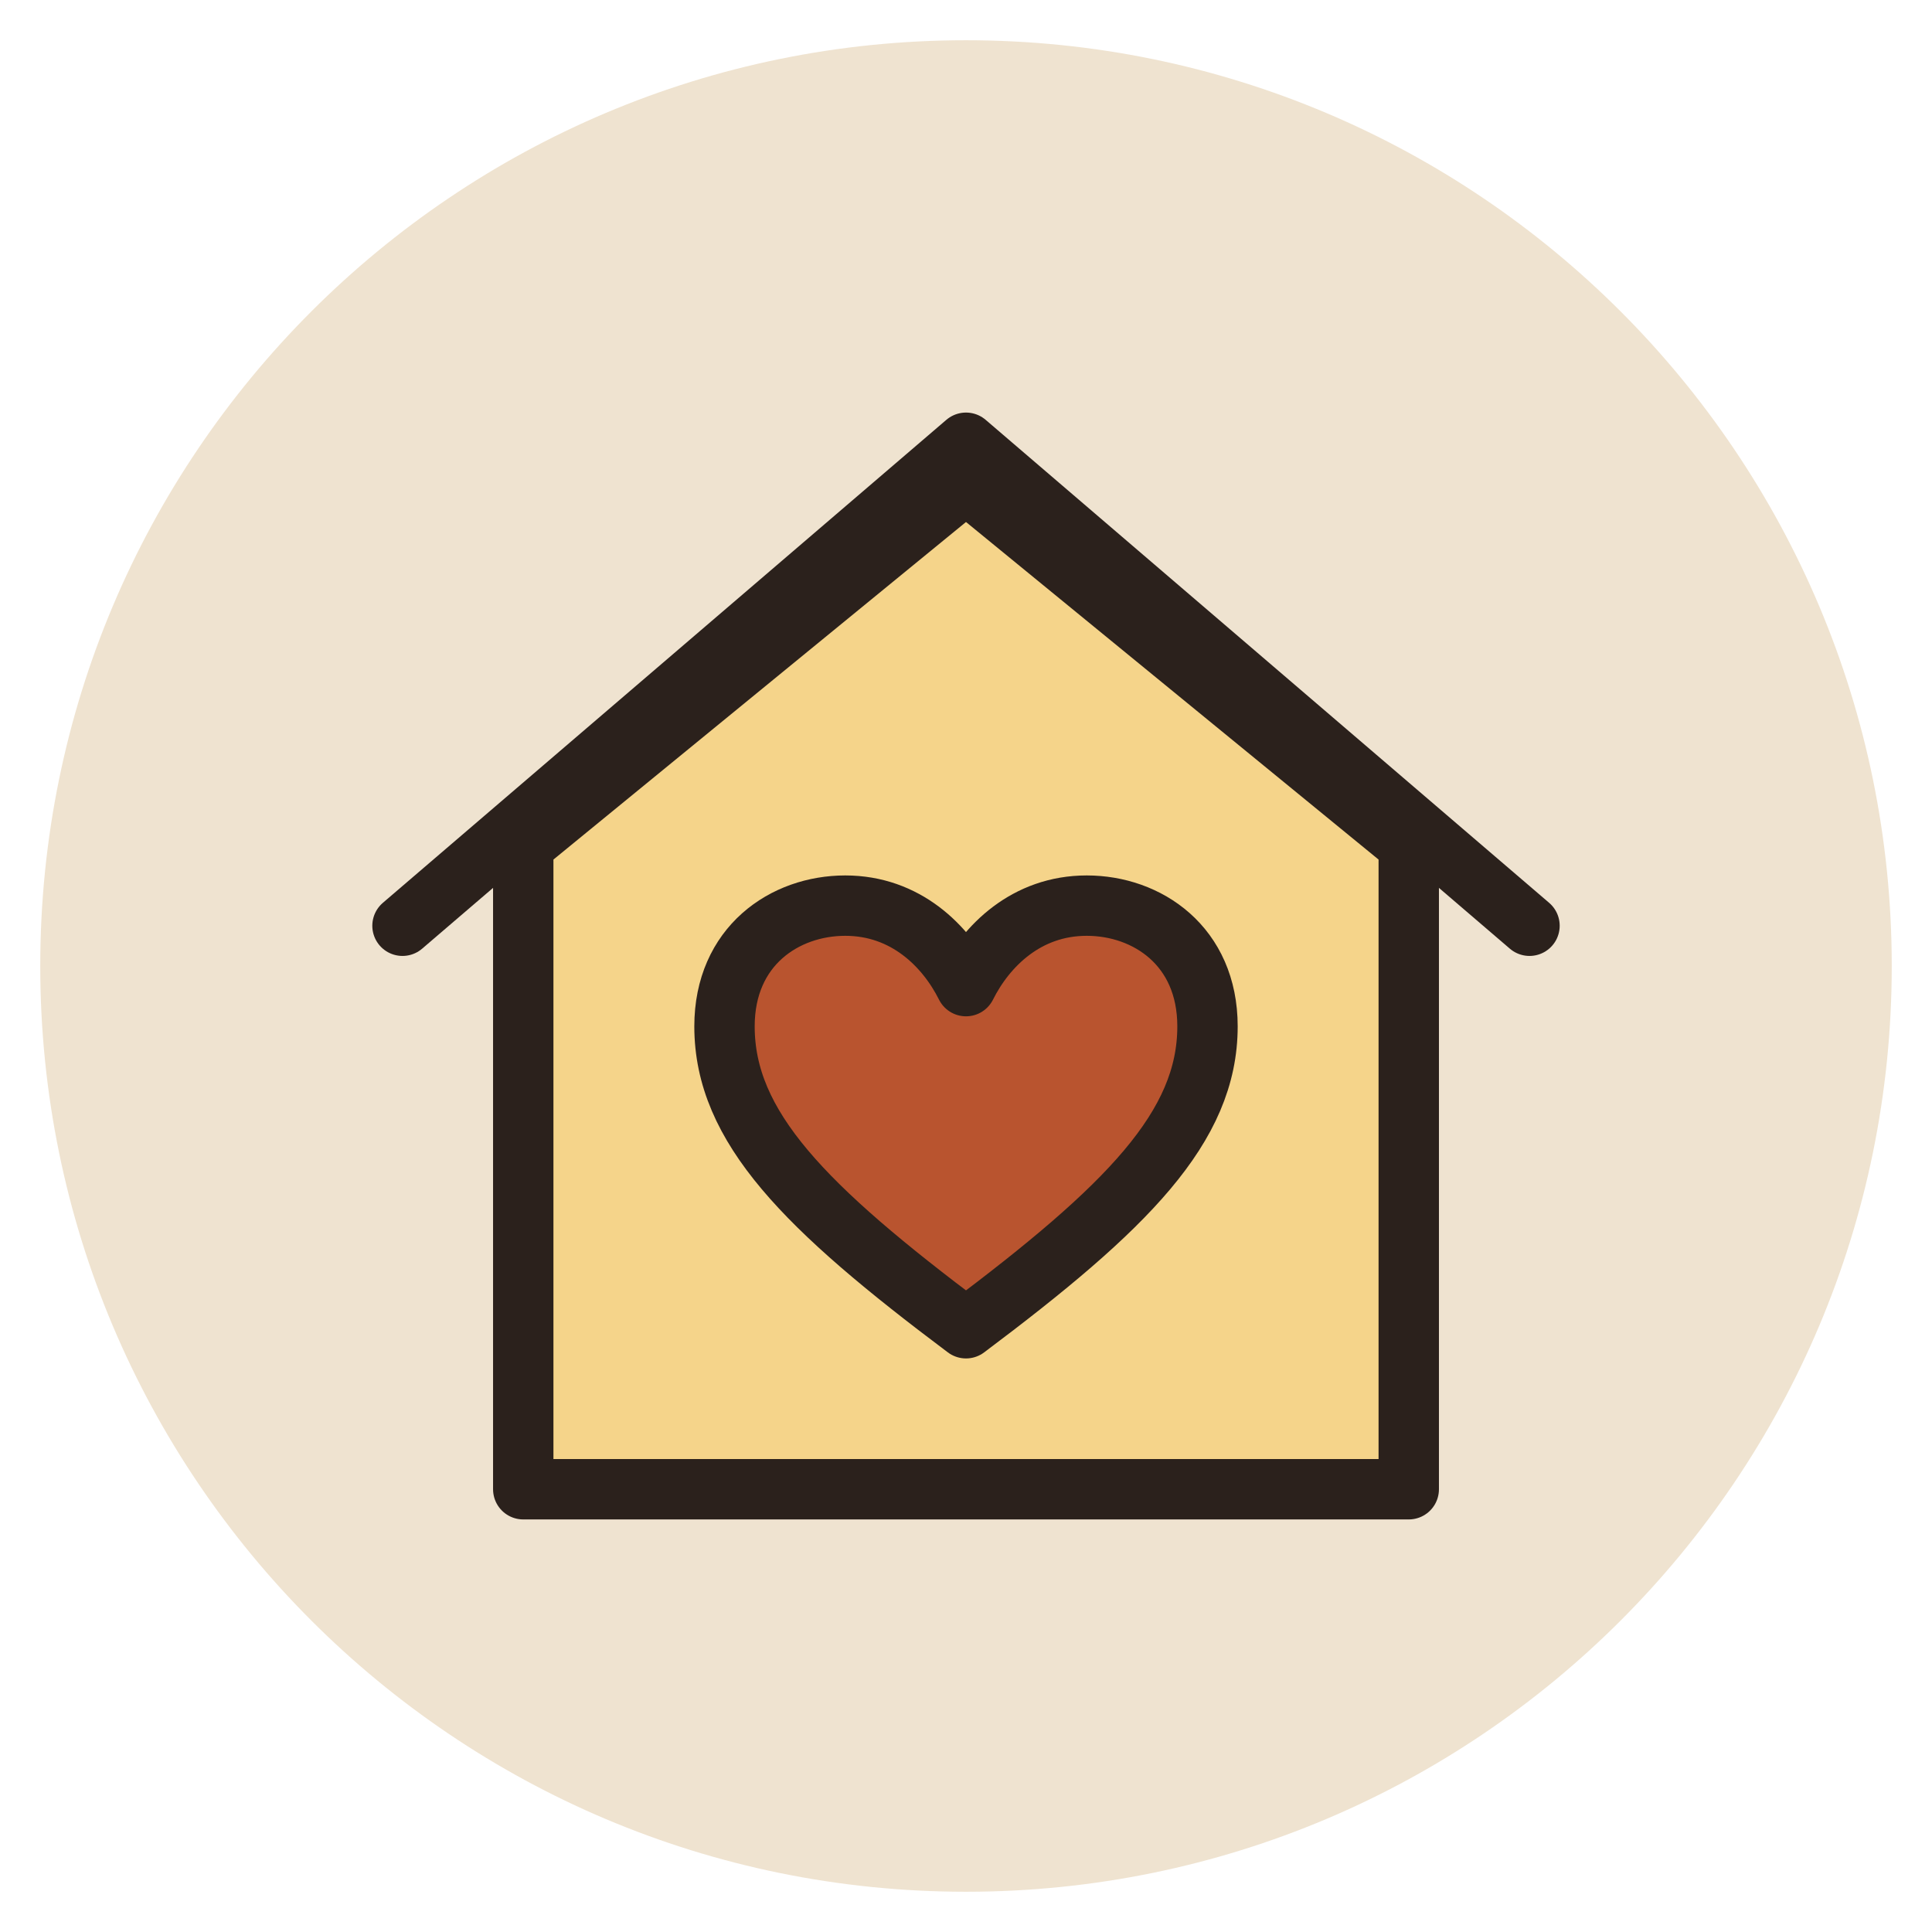
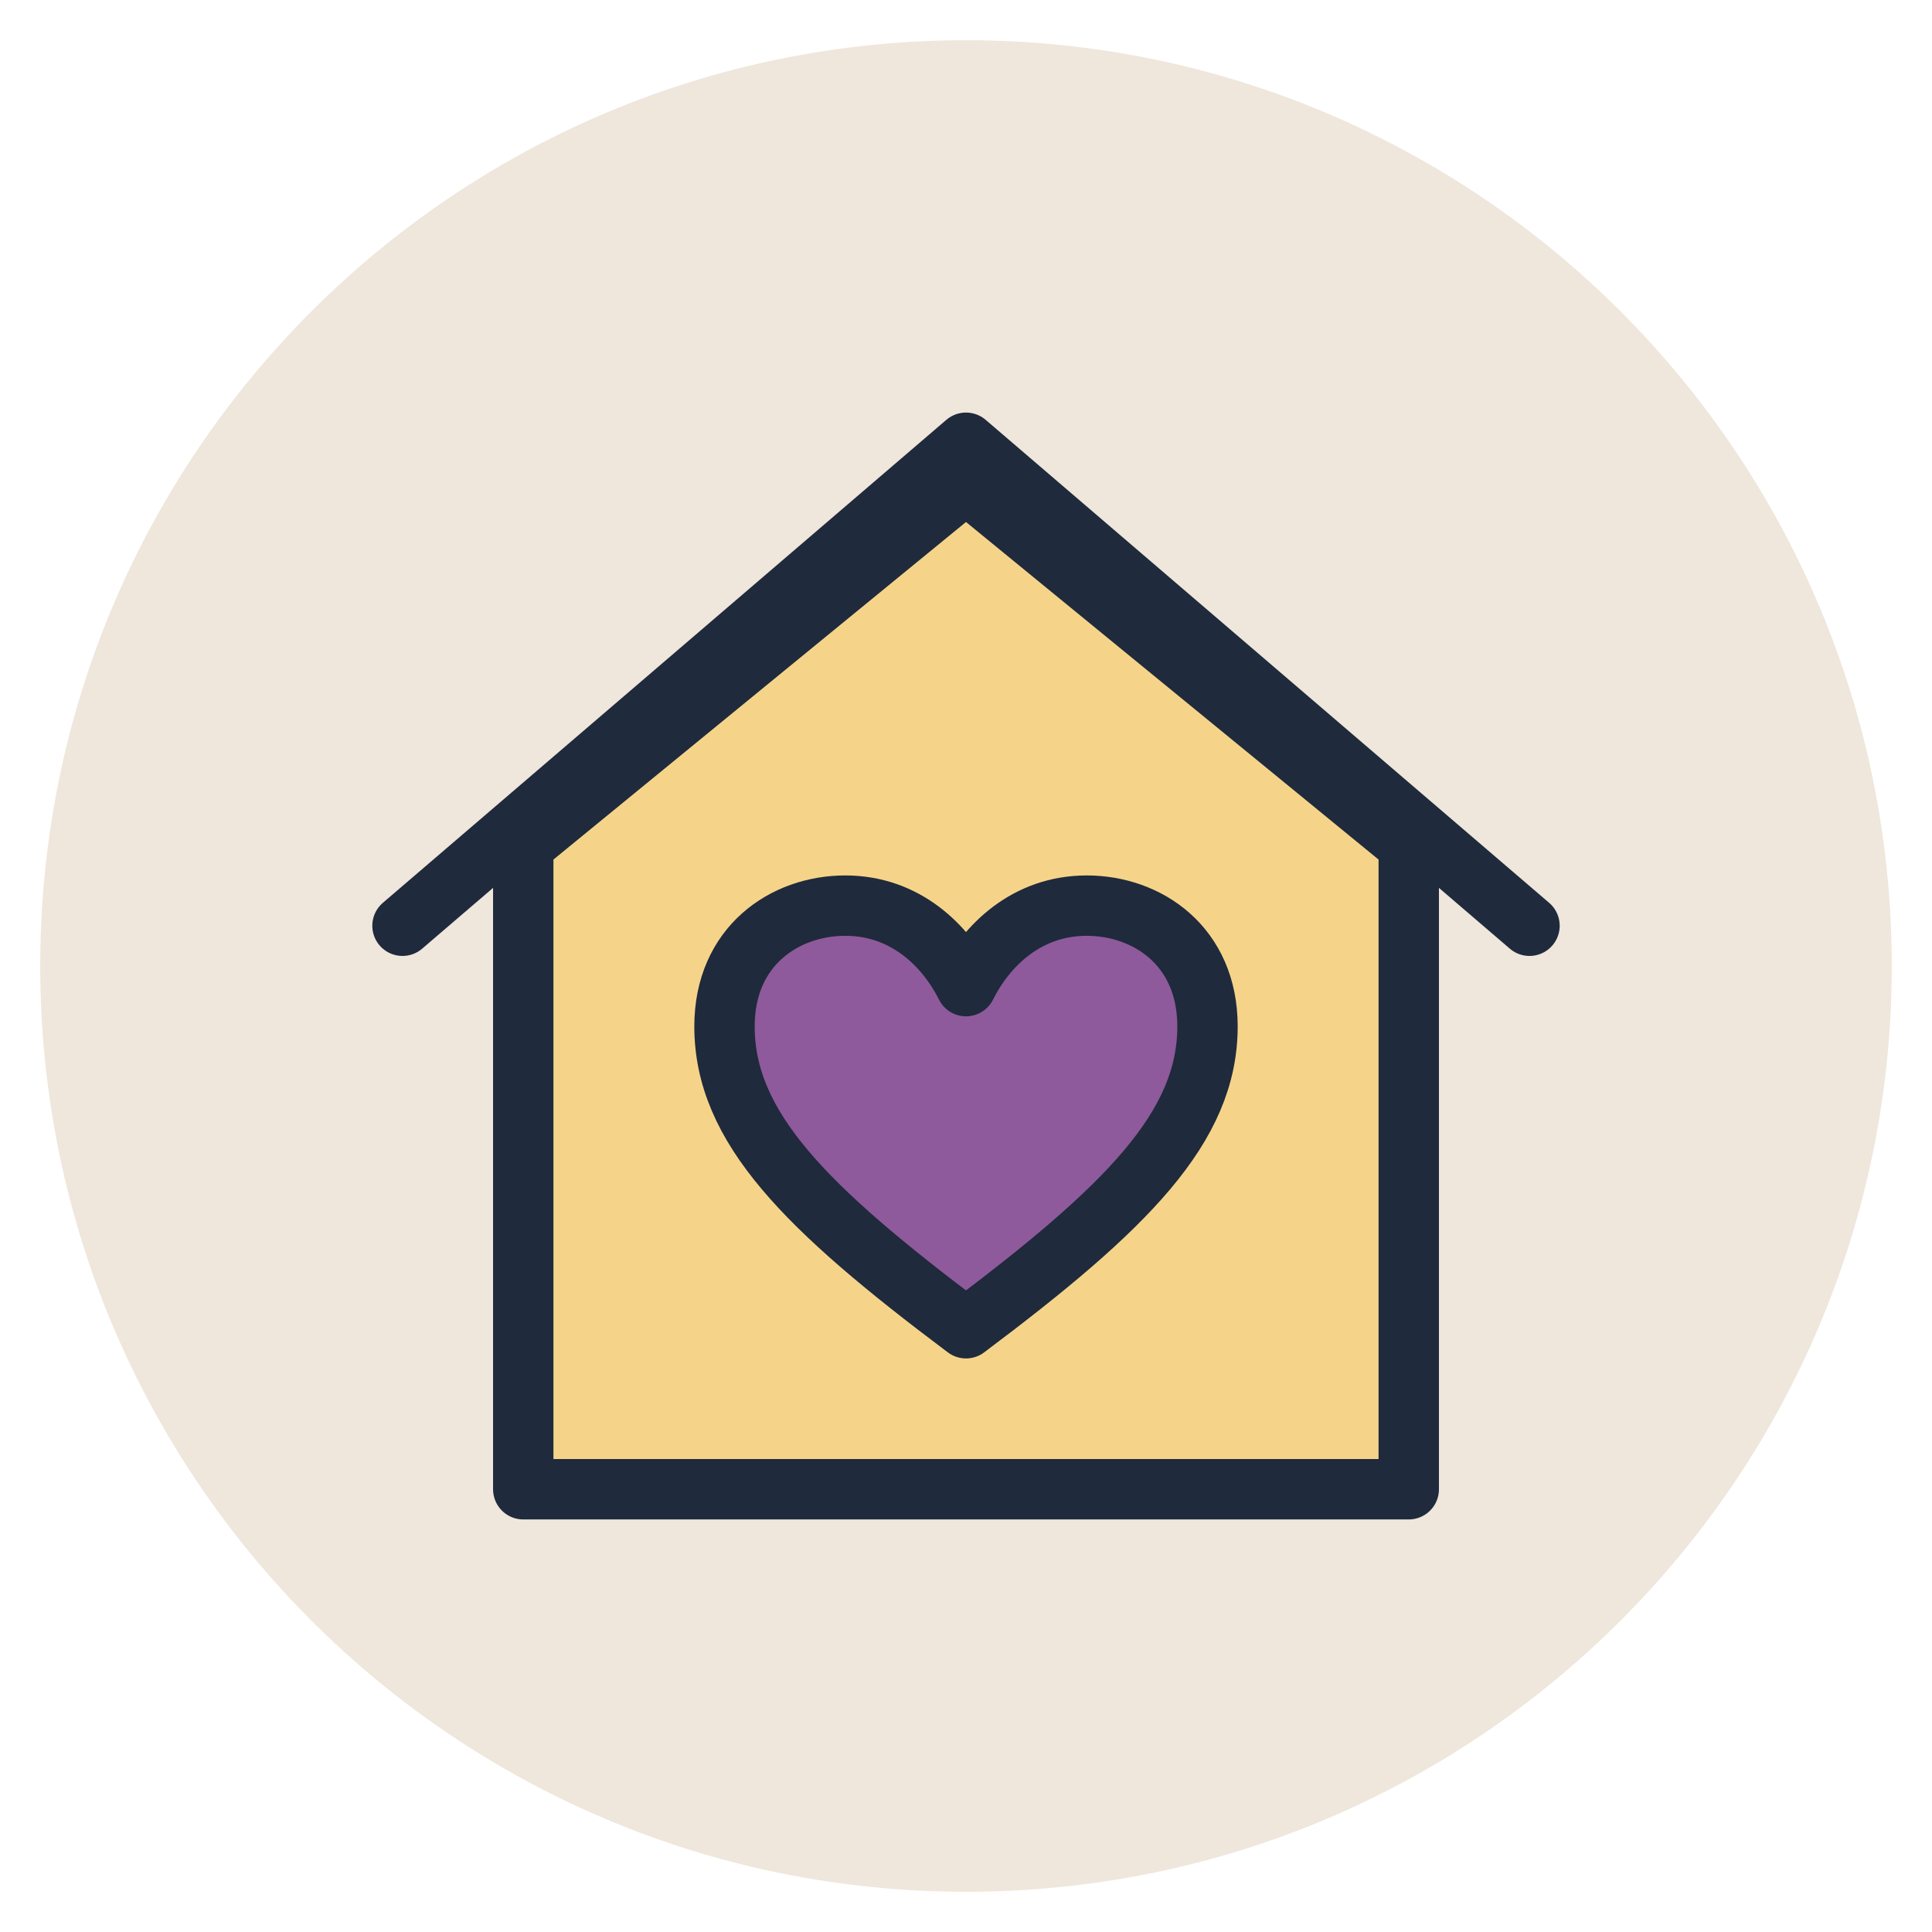
<svg xmlns="http://www.w3.org/2000/svg" viewBox="0 0 96 96" role="img" aria-label="familie">
-   <circle cx="48" cy="48" r="46" fill="#EFE3D0" />
-   <path d="M20 46 L48 22 L76 46" fill="none" stroke="#2B211C" stroke-width="3" stroke-linejoin="round" stroke-linecap="round" />
-   <path d="M26 42 V74 H70 V42 L48 24 Z" fill="#F5D48A" stroke="#2B211C" stroke-width="3" stroke-linejoin="round" stroke-linecap="round" />
-   <path d="M48 66 C40 60 36 56 36 51 C36 47 39 45 42 45 C45 45 47 47 48 49 C49 47 51 45 54 45 C57 45 60 47 60 51 C60 56 56 60 48 66 Z" fill="#B9542F" stroke="#2B211C" stroke-width="3" stroke-linejoin="round" stroke-linecap="round" />
+   <circle cx="48" cy="48" r="46" fill="#EFE6DC" />
+   <path d="M20 46 L48 22 L76 46" fill="none" stroke="#1F2A3C" stroke-width="3" stroke-linejoin="round" stroke-linecap="round" />
+   <path d="M26 42 V74 H70 V42 L48 24 Z" fill="#F5D48A" stroke="#1F2A3C" stroke-width="3" stroke-linejoin="round" stroke-linecap="round" />
+   <path d="M48 66 C40 60 36 56 36 51 C36 47 39 45 42 45 C45 45 47 47 48 49 C49 47 51 45 54 45 C57 45 60 47 60 51 C60 56 56 60 48 66 Z" fill="#8E5A9B" stroke="#1F2A3C" stroke-width="3" stroke-linejoin="round" stroke-linecap="round" />
</svg>
